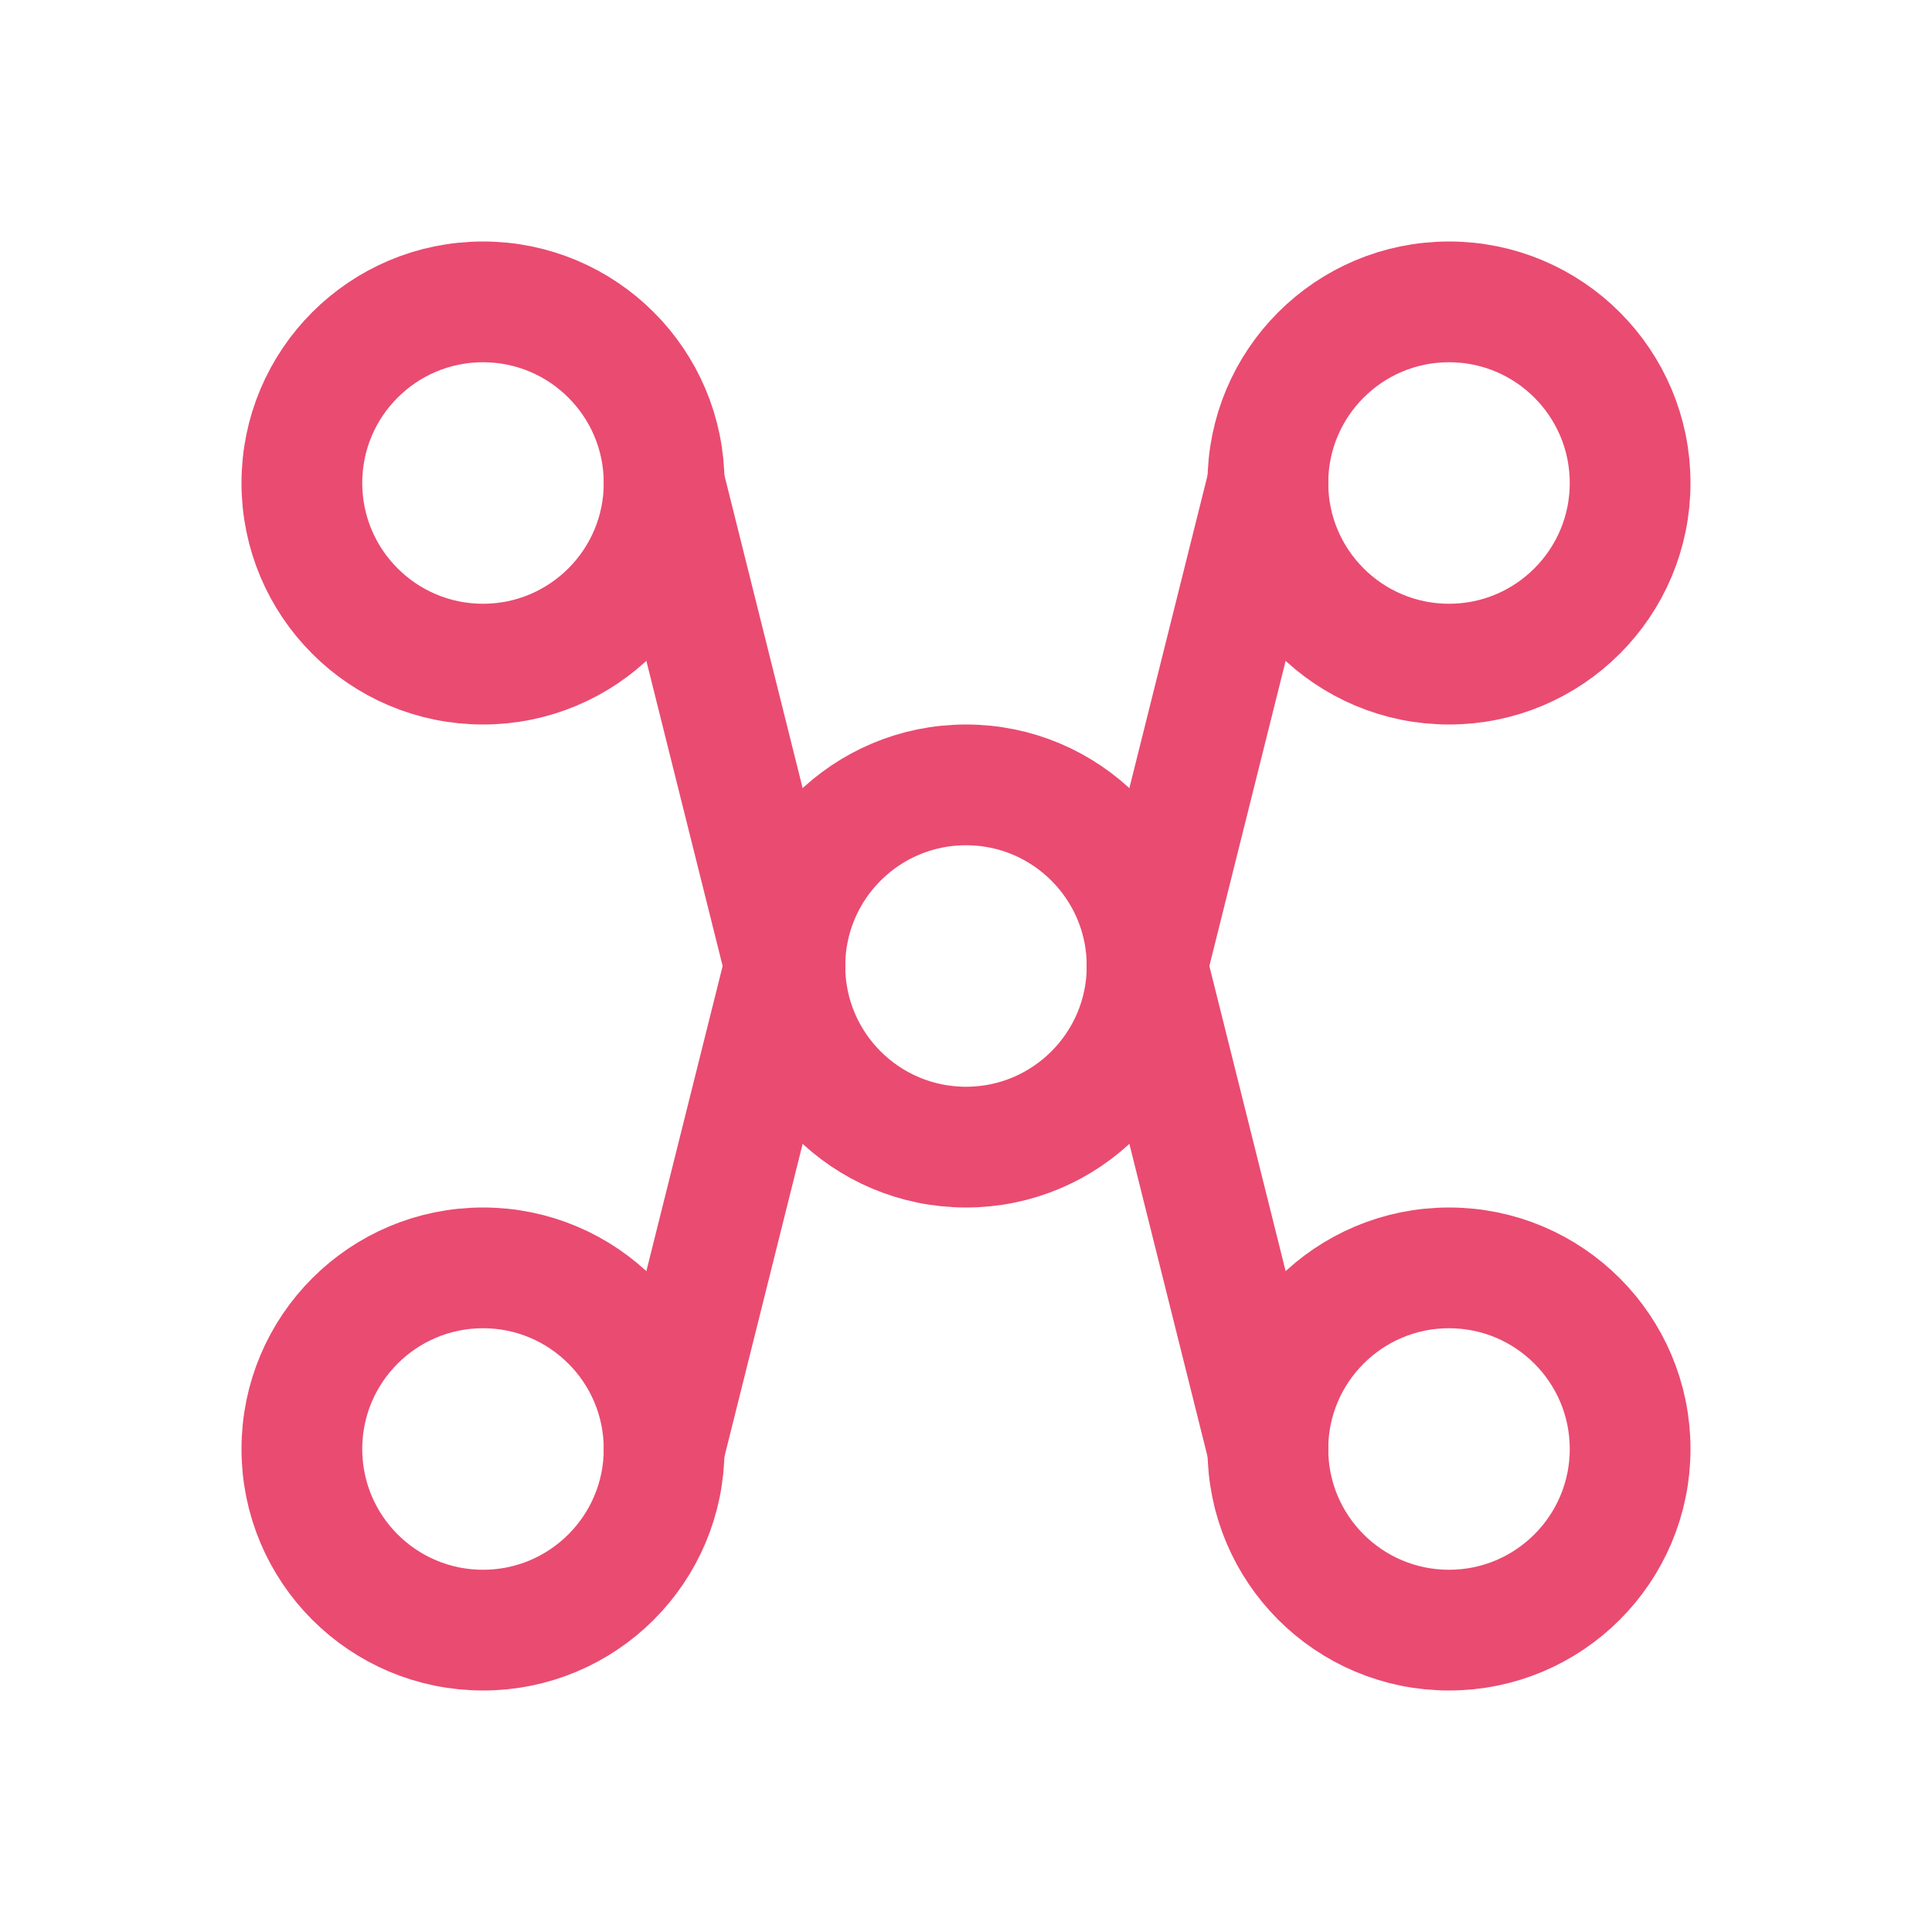
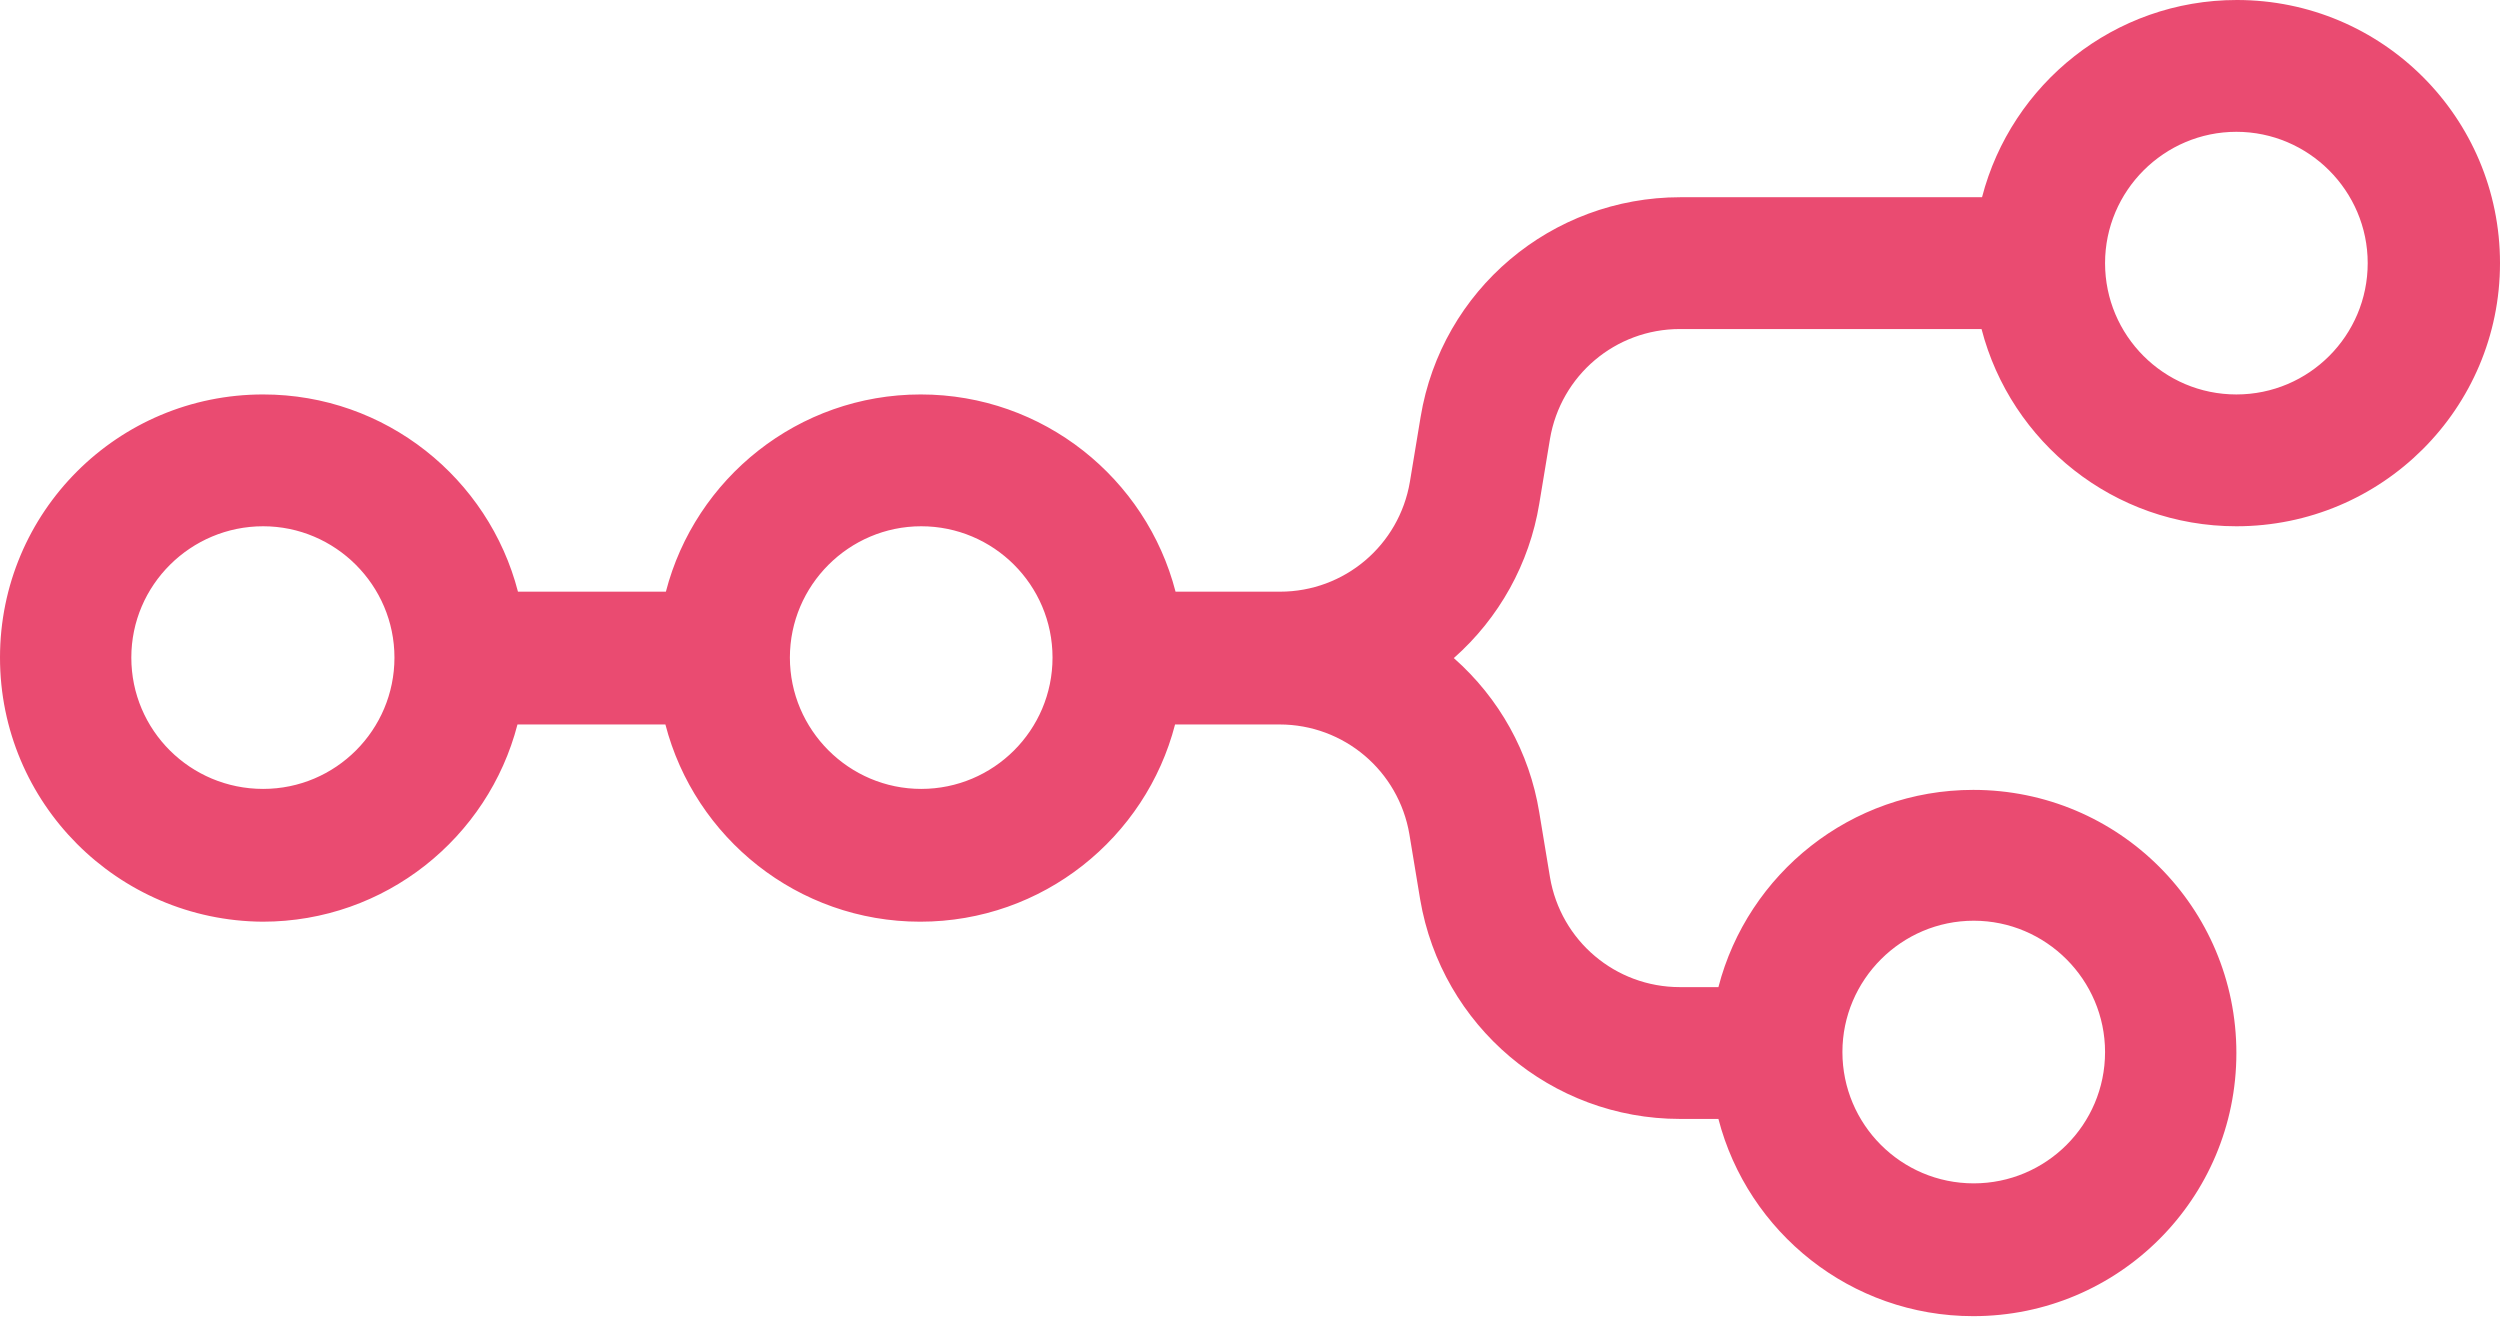
- <svg xmlns="http://www.w3.org/2000/svg" viewBox="0 0 32 32" width="32" height="32" fill="none" stroke="#ea4b71" stroke-width="2" stroke-linecap="round" stroke-linejoin="round">
-   <circle cx="8" cy="8" r="3" />
-   <circle cx="24" cy="8" r="3" />
-   <circle cx="16" cy="16" r="3" />
-   <circle cx="8" cy="24" r="3" />
-   <circle cx="24" cy="24" r="3" />
-   <path d="M11 8 L13 16" />
-   <path d="M21 8 L19 16" />
-   <path d="M13 16 L11 24" />
-   <path d="M19 16 L21 24" />
+ <svg xmlns="http://www.w3.org/2000/svg" xml:space="preserve" viewBox="0 121.3 512.1 269.6">
+   <path d="M458.1 229.1c-25.1 0-46.2-17.2-52.2-40.4h-61.8c-13.2 0-24.4 9.5-26.6 22.5l-2.2 13.3c-2 12.2-8.2 23.4-17.5 31.6 9.3 8.2 15.5 19.3 17.5 31.6l2.2 13.3c2.2 13 13.4 22.5 26.6 22.5h7.9c6-23.2 27.1-40.4 52.2-40.4 29.8 0 53.9 24.1 53.9 53.9s-24.1 53.9-53.9 53.9c-25.1 0-46.2-17.2-52.2-40.4h-7.9c-26.3 0-48.8-19-53.2-45l-2.2-13.3c-2.2-13-13.4-22.5-26.6-22.5h-21.4c-6 23.2-27.1 40.4-52.2 40.4s-46.2-17.2-52.2-40.4H106c-6 23.2-27.1 40.4-52.2 40.4C24.1 309.9 0 285.8 0 256s24.1-53.9 53.9-53.9c25.1 0 46.2 17.2 52.2 40.4h30.3c6-23.2 27.1-40.4 52.2-40.4s46.2 17.2 52.2 40.4h21.4c13.2 0 24.4-9.5 26.6-22.5l2.2-13.3c4.3-26 26.8-45 53.2-45H406c6-23.2 27.1-40.4 52.2-40.4 29.8 0 53.9 24.1 53.9 53.9s-24.2 53.9-54 53.9m0-27c14.9 0 26.9-12.1 26.9-26.9s-12.1-26.9-26.9-26.9-26.9 12.1-26.9 26.9 12 26.9 26.9 26.9M53.9 282.9c14.9 0 26.9-12.1 26.9-26.9s-12.1-26.9-26.9-26.9-27 12-27 26.9 12.1 26.9 27 26.9M215.6 256c0 14.9-12.1 26.9-26.9 26.9s-26.9-12.1-26.9-26.9 12.1-26.9 26.9-26.9 26.9 12 26.9 26.9m215.6 80.8c0 14.9-12.1 26.9-26.9 26.9-14.9 0-26.9-12.1-26.9-26.9s12.1-26.9 26.9-26.9 26.9 12.1 26.9 26.9" style="fill-rule:evenodd;clip-rule:evenodd;fill:#ea4b71" />
</svg>
